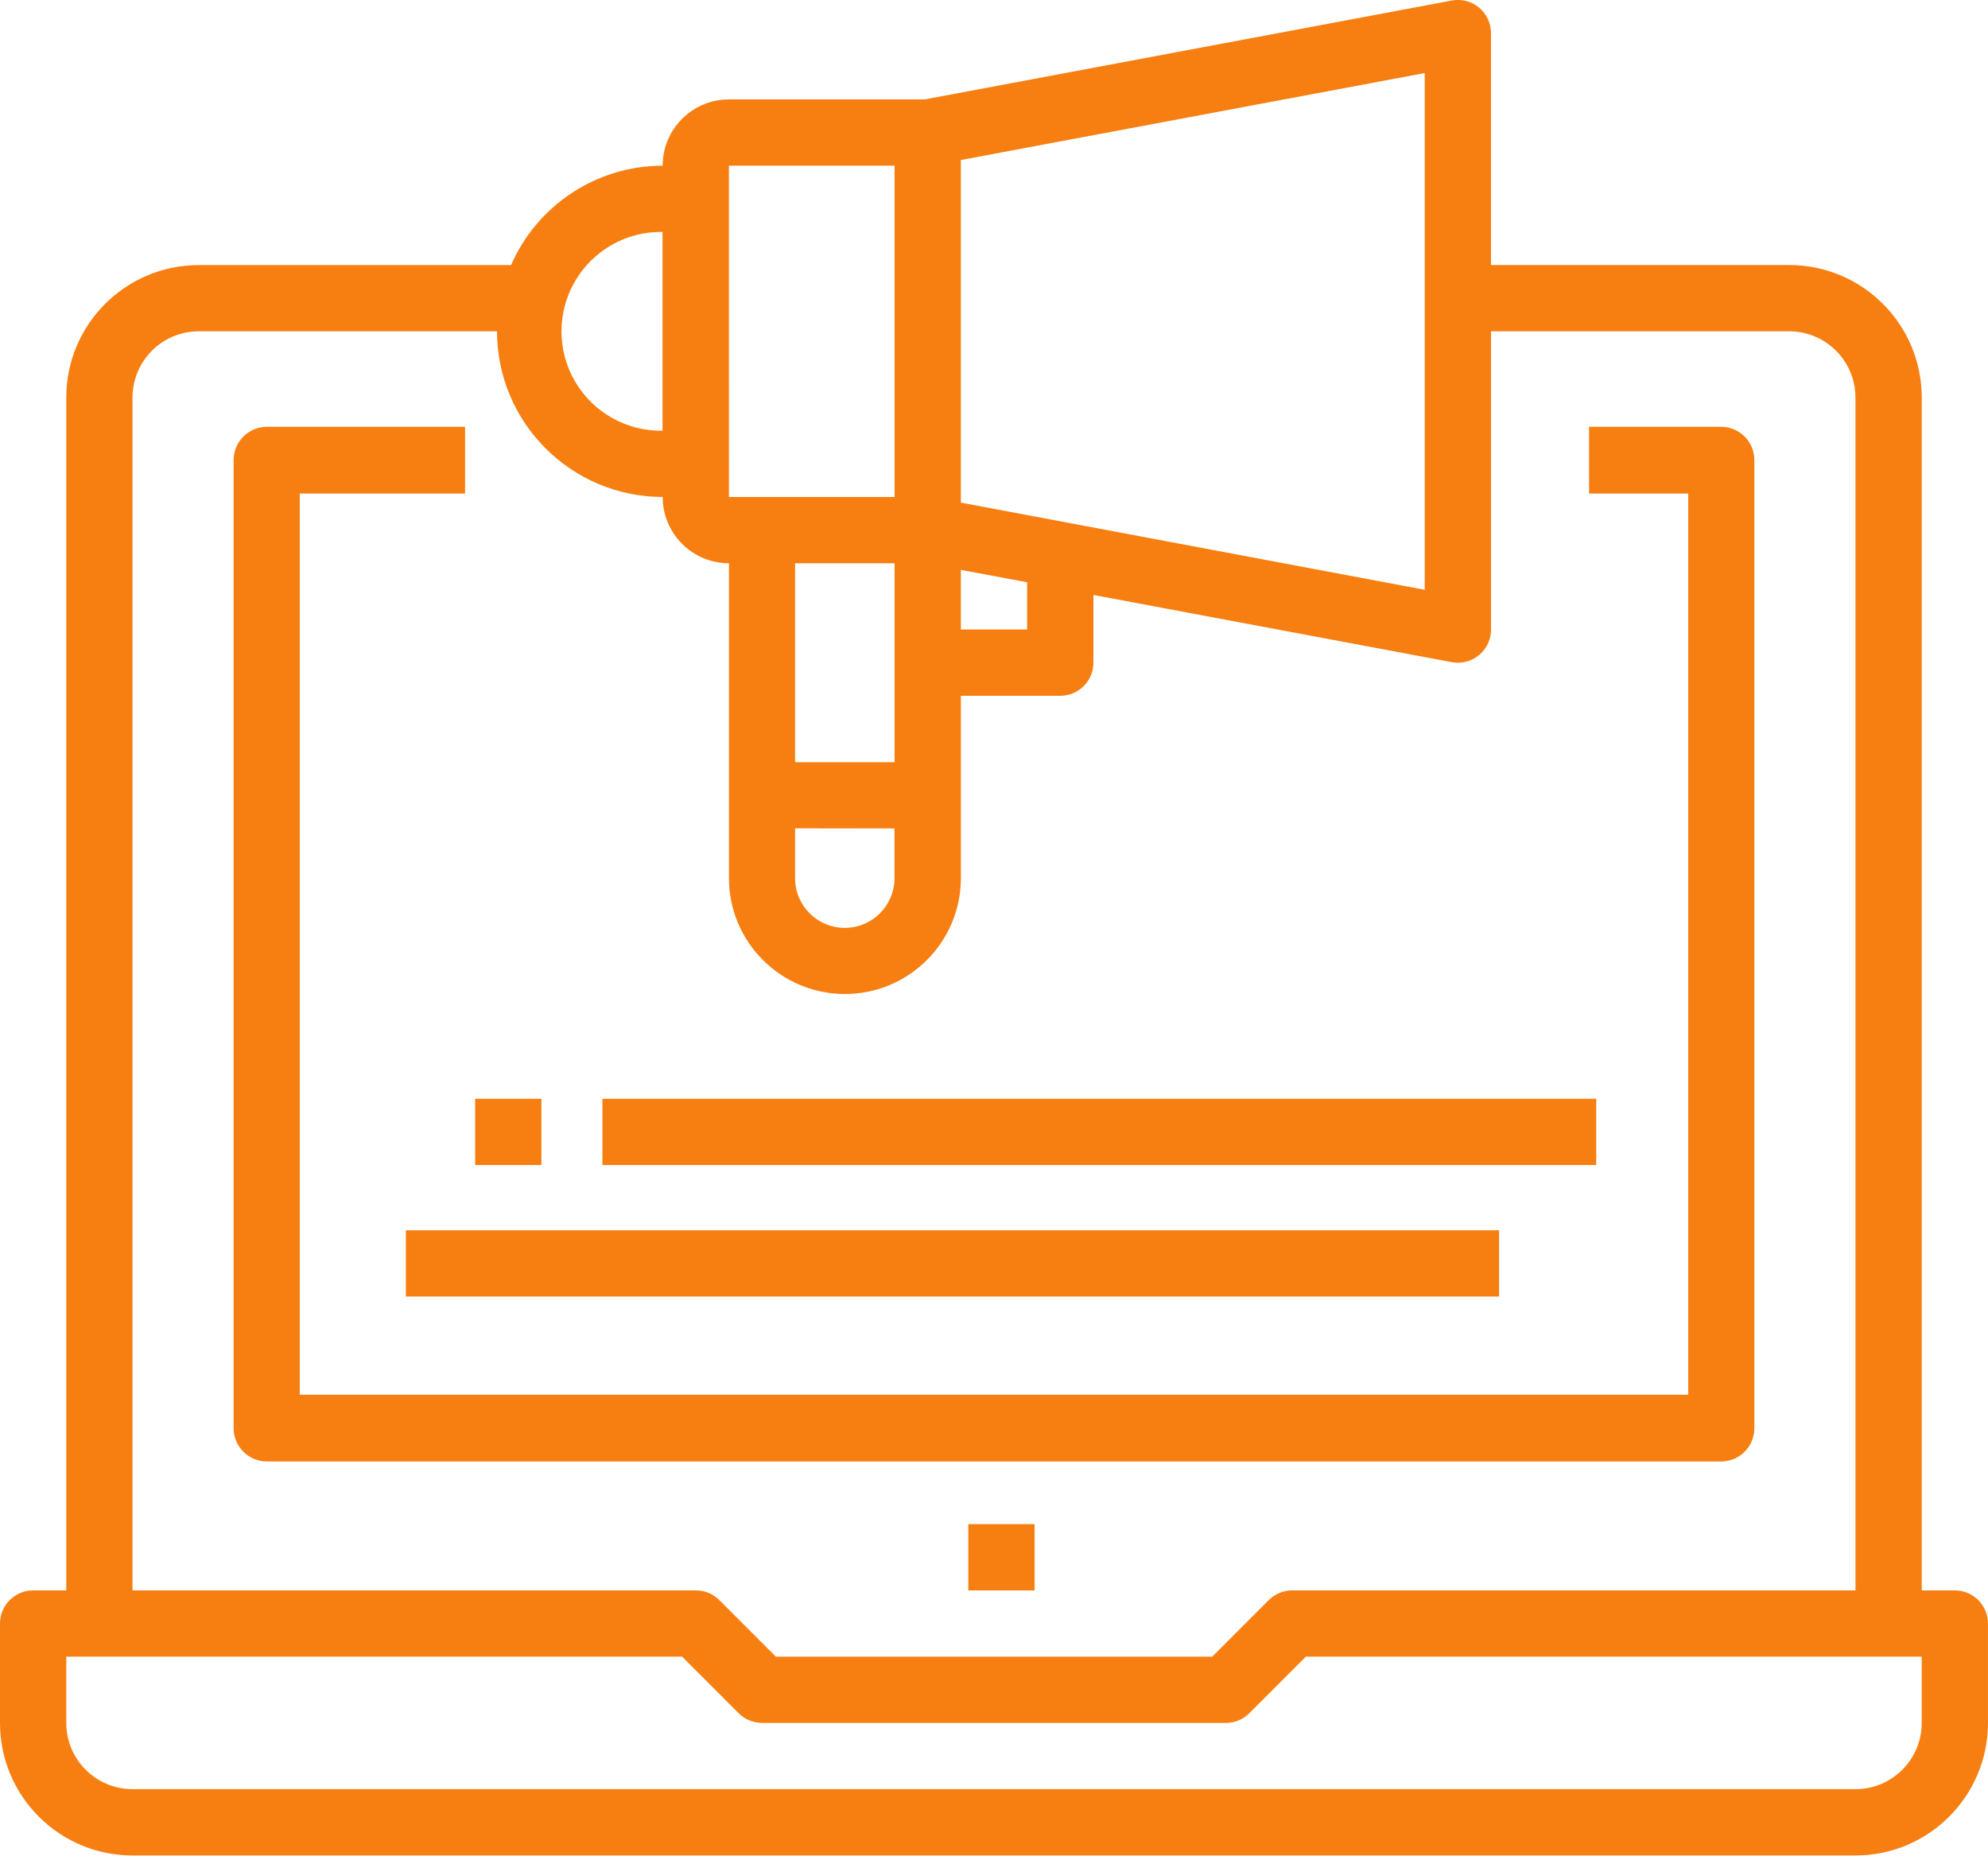
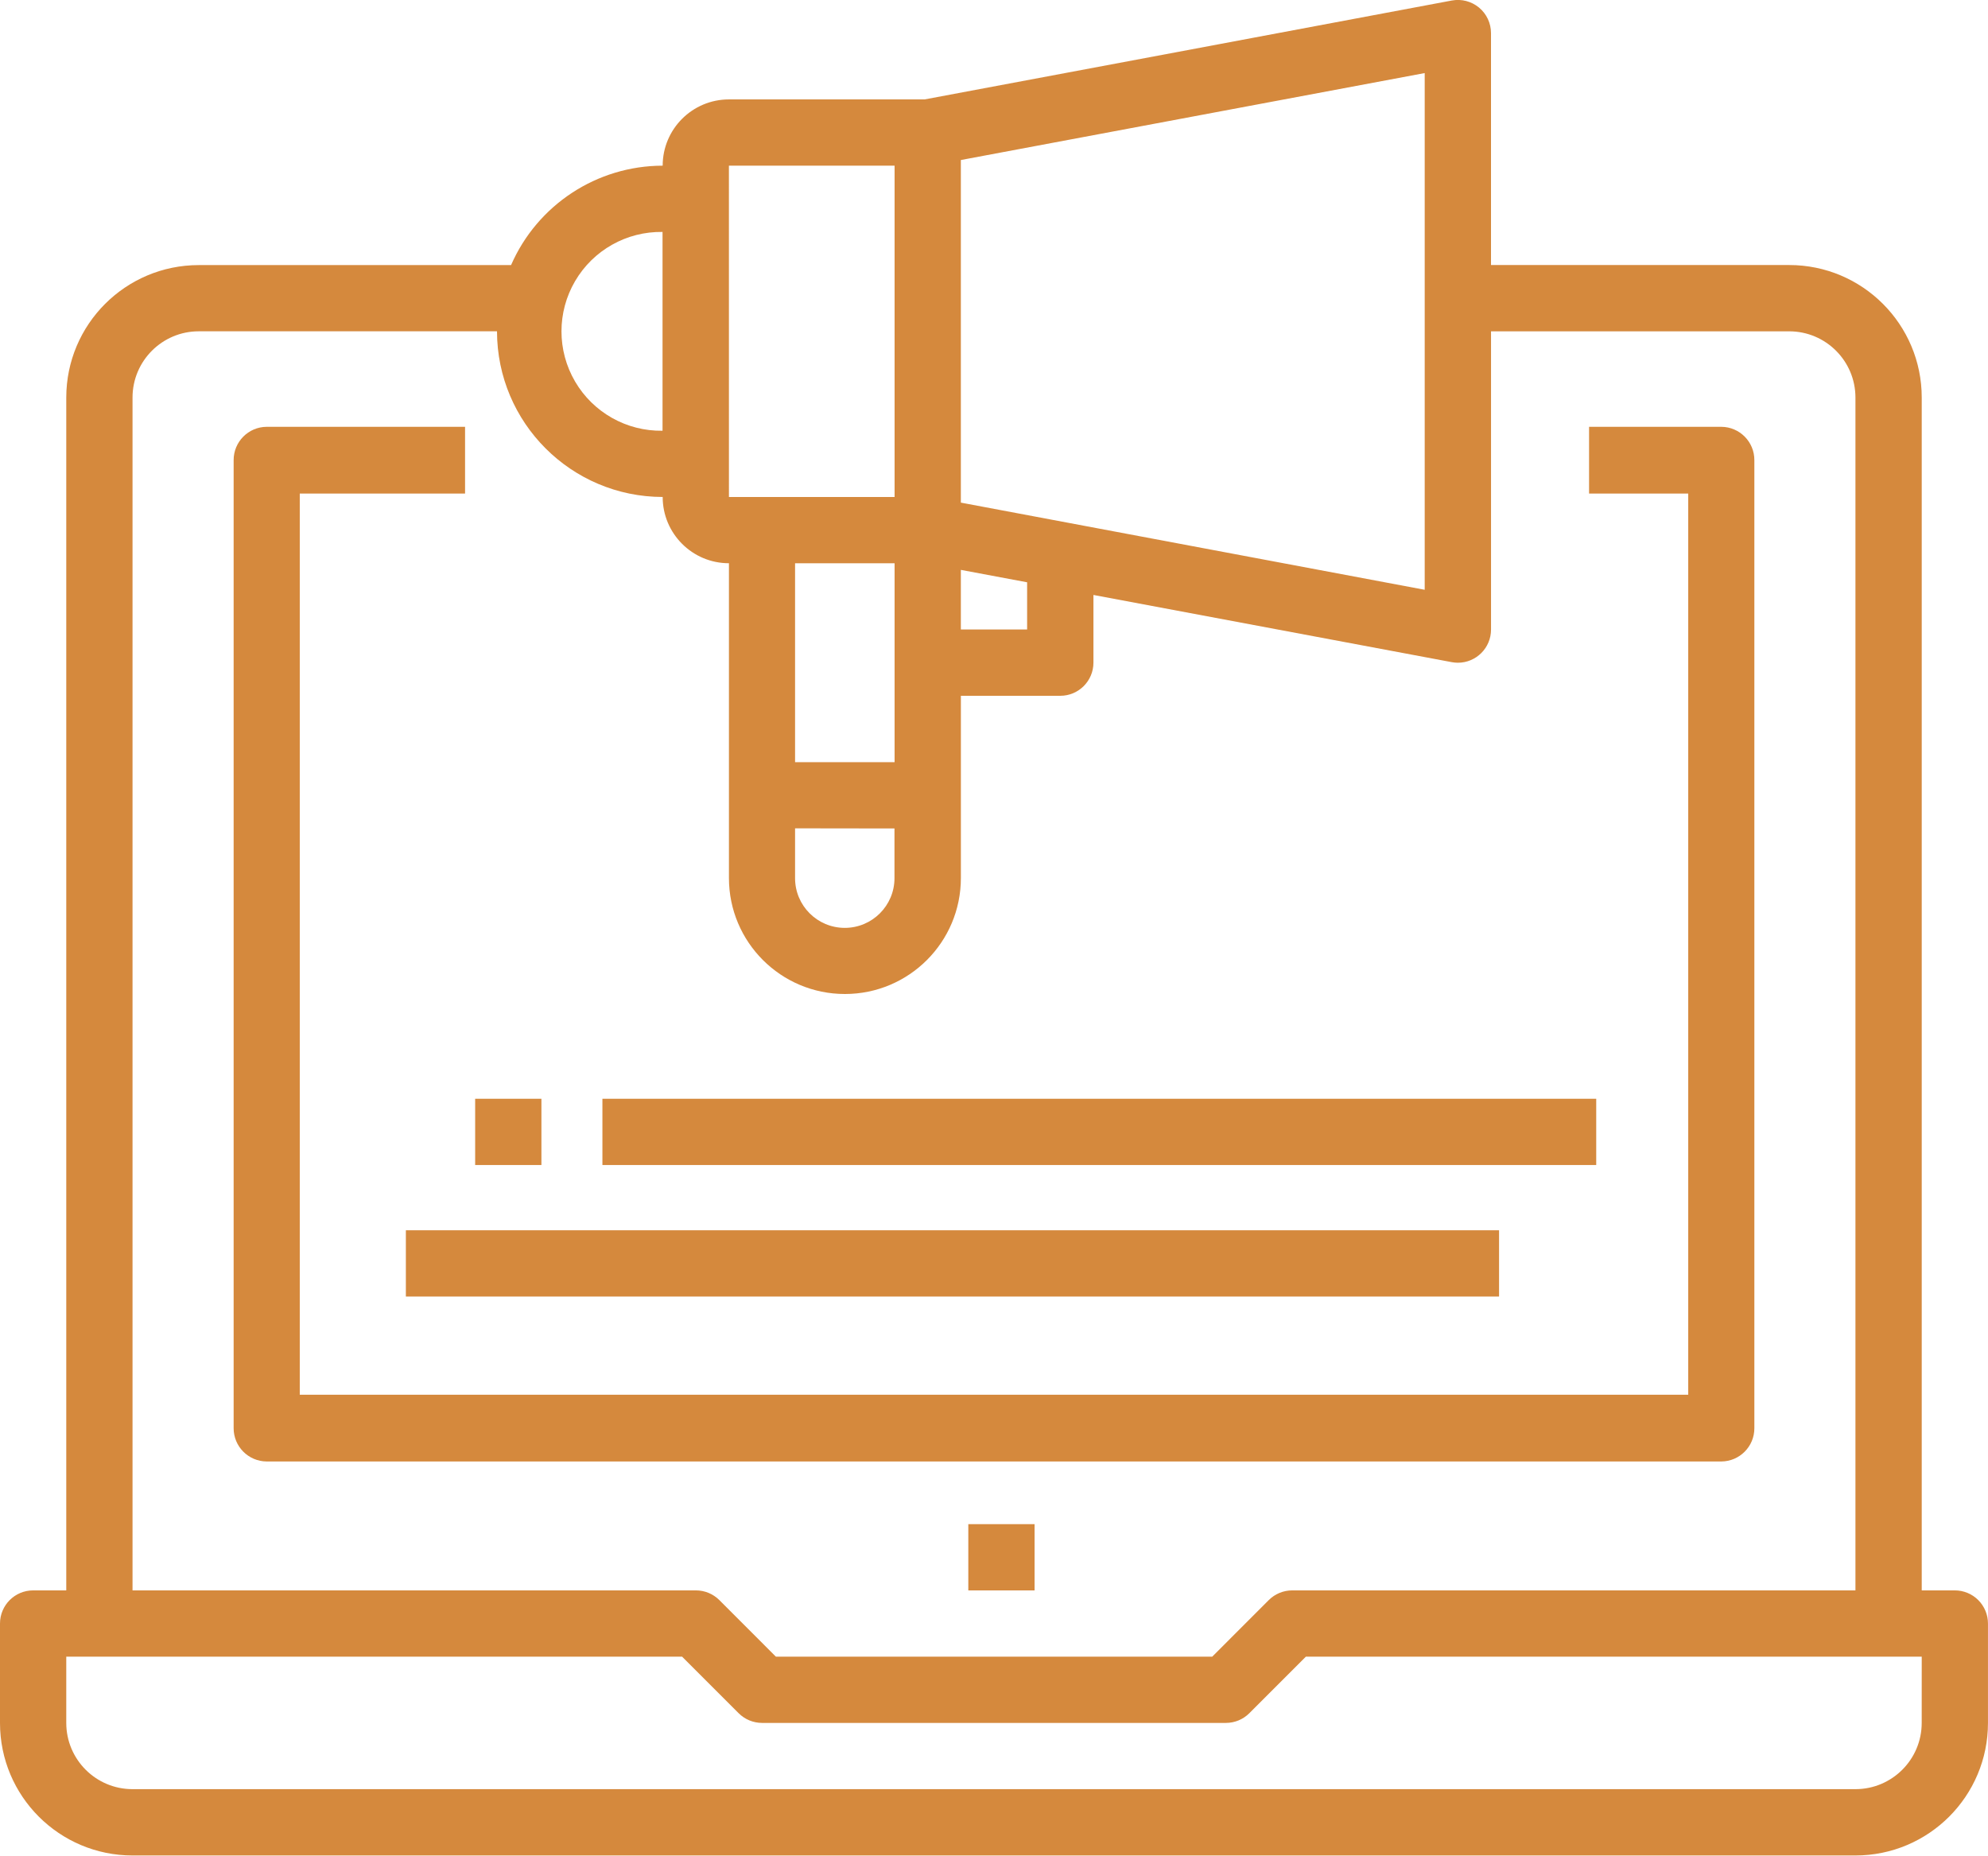
<svg xmlns="http://www.w3.org/2000/svg" id="digital-marketing_1_" data-name="digital-marketing (1)" width="72.512" height="67.678" viewBox="0 0 72.512 67.678">
  <g id="Group_15" data-name="Group 15" transform="translate(0 0)">
    <g id="Group_14" data-name="Group 14" transform="translate(0 0)">
-       <path id="Path_6" data-name="Path 6" d="M71.3,74.008H70.095V30.5a4.834,4.834,0,0,0-4.834-4.834H54.384v-8.46a1.208,1.208,0,0,0-1.431-1.188L45.7,17.379l-1.209.227L33.726,19.625H26.588a2.417,2.417,0,0,0-2.417,2.417,6.042,6.042,0,0,0-5.53,3.626H7.251A4.834,4.834,0,0,0,2.417,30.5V74.008H1.209A1.209,1.209,0,0,0,0,75.217v3.626a4.834,4.834,0,0,0,4.834,4.834H67.677a4.834,4.834,0,0,0,4.834-4.834V75.217A1.209,1.209,0,0,0,71.3,74.008ZM35.047,21.836l16.919-3.172V37.511L35.047,34.332Zm0,14.949,2.417.453v1.722H35.047Zm-8.46-14.744H32.63V34.127H26.588ZM29,43.8V36.544H32.63V43.8Zm3.626,2.417v1.813a1.813,1.813,0,1,1-3.626,0V46.212Zm-8.46-21.753V31.71a3.626,3.626,0,1,1,0-7.251ZM4.834,30.5a2.417,2.417,0,0,1,2.417-2.417H18.128a6.05,6.05,0,0,0,6.043,6.043,2.417,2.417,0,0,0,2.417,2.417V48.025a4.23,4.23,0,0,0,8.46,0V41.378h3.626a1.209,1.209,0,0,0,1.209-1.209V37.7l13.071,2.451a1.248,1.248,0,0,0,.222.021,1.209,1.209,0,0,0,1.209-1.209V28.084H65.26A2.417,2.417,0,0,1,67.677,30.5V74.008H47.133a1.209,1.209,0,0,0-.854.353l-2.063,2.064H28.3l-2.063-2.064a1.209,1.209,0,0,0-.854-.353H4.834Zm65.26,48.341a2.417,2.417,0,0,1-2.417,2.417H4.834a2.417,2.417,0,0,1-2.417-2.417V76.425H24.879l2.063,2.063a1.208,1.208,0,0,0,.854.354H44.715a1.208,1.208,0,0,0,.854-.354l2.063-2.063H70.095Z" transform="translate(0 -15.999)" fill="#f77f12" />
+       <path id="Path_6" data-name="Path 6" d="M71.3,74.008H70.095V30.5a4.834,4.834,0,0,0-4.834-4.834H54.384v-8.46a1.208,1.208,0,0,0-1.431-1.188L45.7,17.379l-1.209.227L33.726,19.625H26.588a2.417,2.417,0,0,0-2.417,2.417,6.042,6.042,0,0,0-5.53,3.626H7.251A4.834,4.834,0,0,0,2.417,30.5V74.008H1.209A1.209,1.209,0,0,0,0,75.217v3.626a4.834,4.834,0,0,0,4.834,4.834H67.677a4.834,4.834,0,0,0,4.834-4.834V75.217A1.209,1.209,0,0,0,71.3,74.008ZM35.047,21.836l16.919-3.172V37.511L35.047,34.332Zm0,14.949,2.417.453v1.722H35.047Zm-8.46-14.744H32.63V34.127H26.588ZM29,43.8V36.544H32.63V43.8Zm3.626,2.417v1.813a1.813,1.813,0,1,1-3.626,0V46.212Zm-8.46-21.753V31.71a3.626,3.626,0,1,1,0-7.251ZM4.834,30.5a2.417,2.417,0,0,1,2.417-2.417H18.128a6.05,6.05,0,0,0,6.043,6.043,2.417,2.417,0,0,0,2.417,2.417V48.025a4.23,4.23,0,0,0,8.46,0V41.378h3.626a1.209,1.209,0,0,0,1.209-1.209V37.7l13.071,2.451a1.248,1.248,0,0,0,.222.021,1.209,1.209,0,0,0,1.209-1.209V28.084H65.26A2.417,2.417,0,0,1,67.677,30.5V74.008H47.133a1.209,1.209,0,0,0-.854.353l-2.063,2.064H28.3l-2.063-2.064a1.209,1.209,0,0,0-.854-.353H4.834Zm65.26,48.341a2.417,2.417,0,0,1-2.417,2.417H4.834a2.417,2.417,0,0,1-2.417-2.417V76.425H24.879l2.063,2.063a1.208,1.208,0,0,0,.854.354H44.715a1.208,1.208,0,0,0,.854-.354l2.063-2.063H70.095Z" transform="translate(0 -15.999)" fill="#d5893d" />
    </g>
  </g>
  <g id="Group_17" data-name="Group 17" transform="translate(8.522 15.568)">
    <g id="Group_16" data-name="Group 16" transform="translate(0 0)">
-       <path id="Path_7" data-name="Path 7" d="M110.262,120h-4.823v2.435h3.617v32.87H58.412v-32.87h6.029V120H57.206A1.212,1.212,0,0,0,56,121.217v35.305a1.212,1.212,0,0,0,1.206,1.217h53.056a1.212,1.212,0,0,0,1.206-1.217V121.217A1.212,1.212,0,0,0,110.262,120Z" transform="translate(-56 -120)" fill="#f77f12" />
+       <path id="Path_7" data-name="Path 7" d="M110.262,120h-4.823v2.435h3.617v32.87H58.412v-32.87h6.029V120H57.206A1.212,1.212,0,0,0,56,121.217v35.305a1.212,1.212,0,0,0,1.206,1.217h53.056a1.212,1.212,0,0,0,1.206-1.217V121.217A1.212,1.212,0,0,0,110.262,120Z" transform="translate(-56 -120)" fill="#d5893d" />
    </g>
  </g>
  <g id="Group_19" data-name="Group 19" transform="translate(35.319 55.593)">
    <g id="Group_18" data-name="Group 18">
-       <rect id="Rectangle_32" data-name="Rectangle 32" width="2.417" height="2.417" fill="#f77f12" />
+       <rect id="Rectangle_32" data-name="Rectangle 32" width="2.417" height="2.417" fill="#d5893d" />
    </g>
  </g>
  <g id="Group_21" data-name="Group 21" transform="translate(17.331 40.077)">
    <g id="Group_20" data-name="Group 20">
-       <rect id="Rectangle_33" data-name="Rectangle 33" width="2.417" height="2.417" fill="#f77f12" />
+       <rect id="Rectangle_33" data-name="Rectangle 33" width="2.417" height="2.417" fill="#d5893d" />
    </g>
  </g>
  <g id="Group_23" data-name="Group 23" transform="translate(21.973 40.077)">
    <g id="Group_22" data-name="Group 22">
-       <rect id="Rectangle_34" data-name="Rectangle 34" width="36.249" height="2.417" fill="#f77f12" />
+       <rect id="Rectangle_34" data-name="Rectangle 34" width="36.249" height="2.417" fill="#d5893d" />
    </g>
  </g>
  <g id="Group_25" data-name="Group 25" transform="translate(14.804 44.874)">
    <g id="Group_24" data-name="Group 24">
-       <rect id="Rectangle_35" data-name="Rectangle 35" width="39.874" height="2.417" fill="#f77f12" />
+       <rect id="Rectangle_35" data-name="Rectangle 35" width="39.874" height="2.417" fill="#d5893d" />
    </g>
  </g>
</svg>
